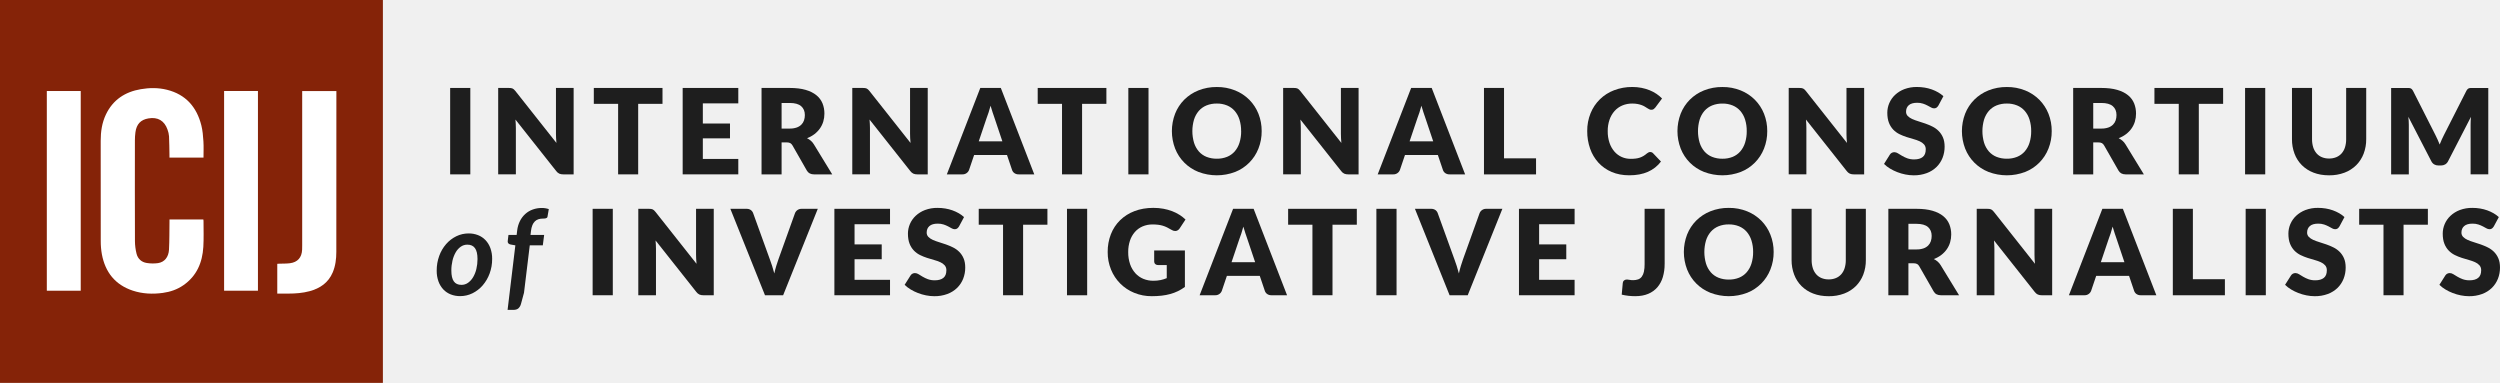
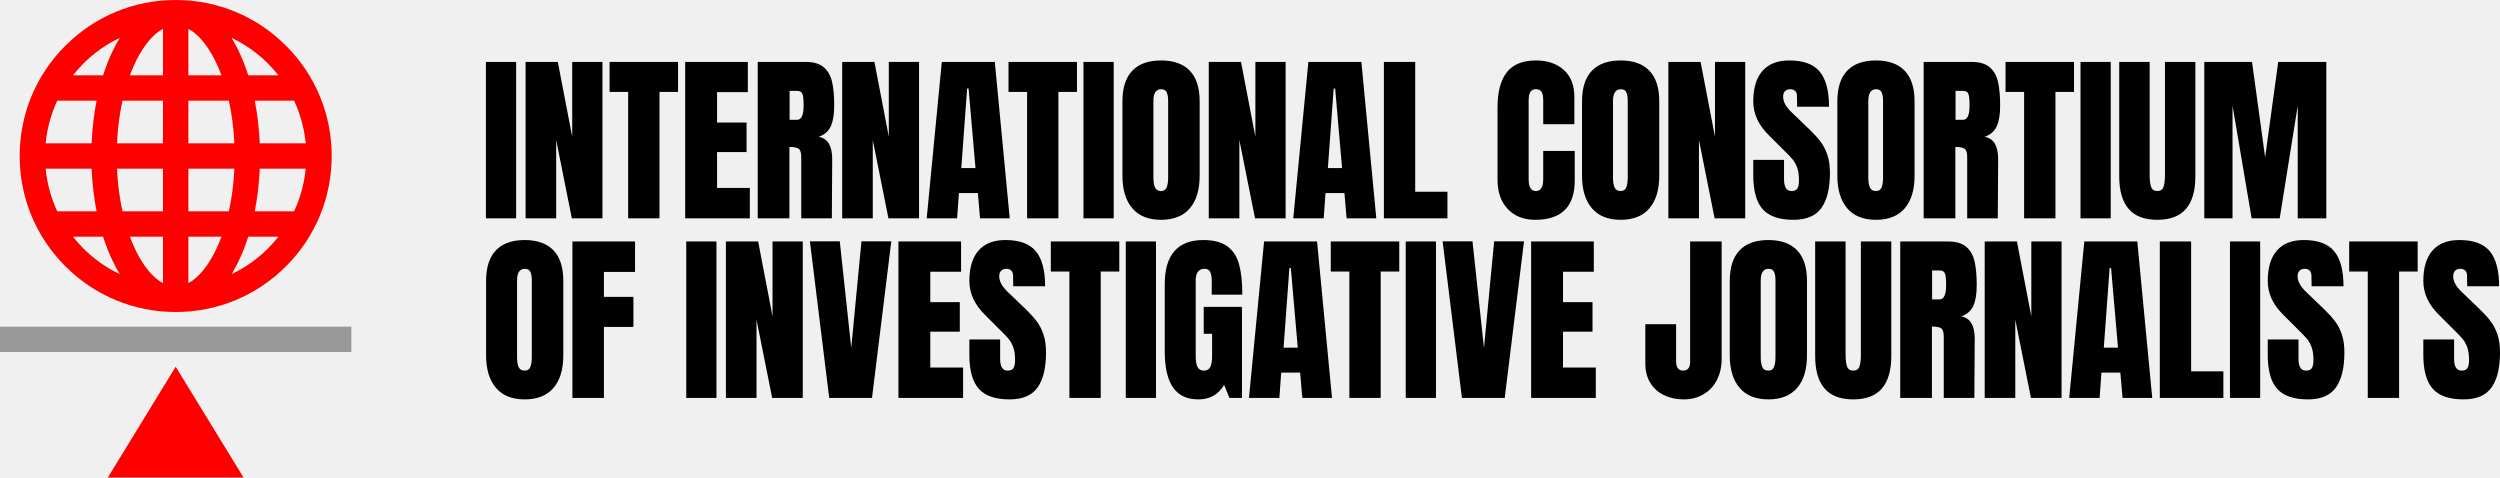
- <svg xmlns="http://www.w3.org/2000/svg" id="Layer_1" data-name="Layer 1" viewBox="0 0 5109.812 782.59" version="1.1" width="5109.811" height="782.59">
-   <defs id="defs4">
-     <style id="style2">.cls-1{fill:#852308;}.cls-2{fill:#fff;}.cls-3{fill:#1e1e1e;}</style>
-   </defs>
-   <g id="Layer_3" data-name="Layer 3" transform="translate(-97.15,-91.53)">
-     <rect class="cls-1" x="97.15" y="91.53" width="782.59" height="782.59" id="rect6" style="fill:#852308" />
-     <g id="ICIJ">
-       <path class="cls-2" d="m 443.53,540.1 h 69.21 a 20.92,20.92 0 0 1 0.39,2.84 c 0,17.71 0.67,35.46 -0.38,53.11 -1.9,32 -13.44,59.52 -40.8,78.47 -12.64,8.75 -26.86,13.62 -42,15.68 -20.79,2.83 -41.42,2 -61.44,-4.62 -36,-11.94 -56.26,-37.69 -63.14,-74.35 a 149.72,149.72 0 0 1 -2.3,-27 q -0.27,-102.54 -0.1,-205.08 c 0,-18.59 2.6,-36.7 10.67,-53.62 14.35,-30.07 39.06,-46.2 71.24,-51.71 17.87,-3.06 35.83,-3.23 53.53,1.19 38.38,9.57 60.7,35.15 70.21,72.5 2.71,10.66 3.59,21.89 4.31,32.93 0.72,11.04 0.16,21.9 0.16,33.15 h -69.57 c 0,-1.64 0,-3.22 0,-4.8 -0.24,-12.89 -0.25,-25.79 -0.88,-38.67 a 50.12,50.12 0 0 0 -3.05,-13.57 c -6.35,-18.42 -20,-26.33 -39.13,-23 -15.84,2.74 -24.29,11.69 -26.54,28.57 a 127.78,127.78 0 0 0 -1.05,16.82 c -0.07,68.5 -0.16,137 0.1,205.5 a 109,109 0 0 0 3.25,25.56 c 2.61,10.6 10.21,17.42 21,19.06 a 78.08,78.08 0 0 0 22.84,0.28 c 13.2,-2 21.68,-12.17 22.51,-27.62 1,-18.62 0.71,-37.3 1,-56 0,-1.77 0,-3.52 0,-5.62" id="path8" style="fill:#ffffff" />
-       <path class="cls-2" d="m 663.88,691.63 v -60.89 c 1.69,-0.09 3.26,-0.2 4.84,-0.26 7,-0.28 14,0 20.95,-0.92 15.82,-2 24.29,-11.68 25,-27.66 0.15,-3.15 0.14,-6.31 0.14,-9.47 q 0,-154.62 0,-309.25 v -5.57 l 69.88,0.07 c 0,0 0,220.26 -0.12,328.56 0,14.48 -1.69,28.76 -7.45,42.27 -9,21 -25.81,32.37 -47.12,38.17 -14.28,3.89 -28.9,4.92 -43.62,4.94 h -22.5" id="path10" style="fill:#ffffff" />
-       <rect class="cls-2" x="192.85" y="277.57" width="69.3" height="408.16" id="rect12" style="fill:#ffffff" />
-       <rect class="cls-2" x="555.2" y="277.52" width="69.16" height="408.19" id="rect14" style="fill:#ffffff" />
-     </g>
-     <path class="cls-3" d="m 1058.46,447.92 h -41.22 V 271.29 h 41.22 z" id="path17" style="fill:#1e1e1e" />
-     <path class="cls-3" d="m 1141.51,271.53 a 11.54,11.54 0 0 1 3.27,0.91 10.79,10.79 0 0 1 2.79,1.88 32.12,32.12 0 0 1 3,3.27 l 83.89,106.08 c -0.32,-3.39 -0.57,-6.69 -0.73,-9.88 -0.16,-3.19 -0.24,-6.2 -0.24,-9 v -93.5 h 36.13 v 176.63 h -21.34 a 19.66,19.66 0 0 1 -8,-1.45 17.17,17.17 0 0 1 -6.3,-5.33 l -83.29,-105.23 q 0.36,4.6 0.61,9 0.25,4.4 0.24,8.3 v 94.68 h -36.13 V 271.29 H 1137 a 35.27,35.27 0 0 1 4.51,0.24 z" id="path19" style="fill:#1e1e1e" />
-     <path class="cls-3" d="m 1451.25,271.29 v 32.49 h -49.7 v 144.14 h -41 V 303.78 h -49.7 v -32.49 z" id="path21" style="fill:#1e1e1e" />
-     <path class="cls-3" d="m 1606.18,271.29 v 31.52 h -72.5 V 344 h 55.52 v 30.31 h -55.52 v 42.07 h 72.5 V 447.9 H 1492.47 V 271.29 Z" id="path23" style="fill:#1e1e1e" />
-     <path class="cls-3" d="m 1694.68,382.58 v 65.34 h -41 V 271.29 h 57.46 q 19.15,0 32.67,3.94 13.52,3.94 22.06,11 a 41.54,41.54 0 0 1 12.43,16.61 55,55 0 0 1 3.88,20.85 56.24,56.24 0 0 1 -2.3,16.25 49.28,49.28 0 0 1 -6.85,14.12 53.3,53.3 0 0 1 -11.15,11.58 59.81,59.81 0 0 1 -15.21,8.37 38.91,38.91 0 0 1 7.7,5.09 30.43,30.43 0 0 1 6.24,7.4 l 37.58,61.46 h -37.1 q -10.3,0 -14.79,-7.76 L 1717,388.89 a 12.34,12.34 0 0 0 -4.55,-4.85 15.21,15.21 0 0 0 -7.33,-1.45 h -10.42 z m 0,-28.25 h 16.49 a 42.23,42.23 0 0 0 14.24,-2.12 25.67,25.67 0 0 0 9.64,-5.88 22.48,22.48 0 0 0 5.46,-8.79 33.75,33.75 0 0 0 1.7,-10.85 q 0,-11.64 -7.58,-18.18 -7.58,-6.54 -23.46,-6.51 h -16.49 z" id="path25" style="fill:#1e1e1e" />
-     <path class="cls-3" d="m 1865.25,271.53 a 11.54,11.54 0 0 1 3.27,0.91 10.79,10.79 0 0 1 2.79,1.88 32.12,32.12 0 0 1 3,3.27 l 83.89,106.08 c -0.32,-3.39 -0.57,-6.69 -0.73,-9.88 -0.16,-3.19 -0.24,-6.2 -0.24,-9 v -93.5 h 36.13 v 176.63 h -21.34 a 19.66,19.66 0 0 1 -8,-1.45 17.17,17.17 0 0 1 -6.3,-5.33 l -83.29,-105.23 q 0.36,4.6 0.61,9 0.25,4.4 0.24,8.3 v 94.68 h -36.13 v -176.6 h 21.58 a 35.16,35.16 0 0 1 4.52,0.24 z" id="path27" style="fill:#1e1e1e" />
-     <path class="cls-3" d="m 2211.12,447.92 h -31.76 a 14.65,14.65 0 0 1 -8.79,-2.49 12.89,12.89 0 0 1 -4.79,-6.36 l -10.43,-30.79 h -67.16 l -10.43,30.79 a 14.06,14.06 0 0 1 -13.34,8.85 h -32 l 68.37,-176.63 h 41.95 z m -113.47,-67.53 h 48.25 l -16.24,-48.39 -3.7,-10.85 q -2.13,-6.24 -4.18,-13.52 -1.94,7.39 -4,13.7 -2.06,6.31 -3.88,10.91 z" id="path29" style="fill:#1e1e1e" />
-     <path class="cls-3" d="m 2358.54,271.29 v 32.49 h -49.7 v 144.14 h -41 V 303.78 h -49.7 v -32.49 z" id="path31" style="fill:#1e1e1e" />
-     <path class="cls-3" d="m 2444.61,447.92 h -41.22 V 271.29 h 41.22 z" id="path33" style="fill:#1e1e1e" />
-     <path class="cls-3" d="m 2675.92,359.54 a 94.81,94.81 0 0 1 -6.61,35.64 84.23,84.23 0 0 1 -47.52,47.76 105.48,105.48 0 0 1 -75.1,0 84.31,84.31 0 0 1 -47.7,-47.76 99.39,99.39 0 0 1 0,-71.28 84.73,84.73 0 0 1 18.67,-28.61 86.25,86.25 0 0 1 29,-19 98.7,98.7 0 0 1 37.58,-6.91 97.5,97.5 0 0 1 37.52,7 86.62,86.62 0 0 1 28.91,19.09 85.33,85.33 0 0 1 18.64,28.53 94.48,94.48 0 0 1 6.61,35.54 z m -42,0 a 76.46,76.46 0 0 0 -3.39,-23.58 50,50 0 0 0 -9.76,-17.76 42,42 0 0 0 -15.58,-11.15 53.52,53.52 0 0 0 -21,-3.88 54.3,54.3 0 0 0 -21.15,3.88 42,42 0 0 0 -15.64,11.15 50,50 0 0 0 -9.76,17.76 84.12,84.12 0 0 0 0,47.28 50,50 0 0 0 9.76,17.76 41.32,41.32 0 0 0 15.64,11.09 55.24,55.24 0 0 0 21.15,3.82 54.26,54.26 0 0 0 21,-3.82 41.6,41.6 0 0 0 15.63,-11.09 50,50 0 0 0 9.76,-17.76 76.88,76.88 0 0 0 3.42,-23.7 z" id="path35" style="fill:#1e1e1e" />
-     <path class="cls-3" d="m 2745.87,271.53 a 11.54,11.54 0 0 1 3.27,0.91 10.79,10.79 0 0 1 2.79,1.88 32.12,32.12 0 0 1 3,3.27 l 83.89,106.08 c -0.32,-3.39 -0.57,-6.69 -0.73,-9.88 -0.16,-3.19 -0.24,-6.2 -0.24,-9 v -93.5 H 2874 v 176.63 h -21.34 a 19.66,19.66 0 0 1 -8,-1.45 17.17,17.17 0 0 1 -6.3,-5.33 l -83.29,-105.23 q 0.36,4.6 0.61,9 0.25,4.4 0.24,8.3 v 94.68 h -36.12 v -176.6 h 21.58 a 35.27,35.27 0 0 1 4.49,0.24 z" id="path37" style="fill:#1e1e1e" />
-     <path class="cls-3" d="M 3091.74,447.92 H 3060 a 14.65,14.65 0 0 1 -8.79,-2.49 12.89,12.89 0 0 1 -4.79,-6.36 L 3036,408.28 h -67.16 l -10.43,30.79 a 14.06,14.06 0 0 1 -13.34,8.85 h -32 l 68.37,-176.63 h 42 z m -113.48,-67.53 h 48.25 l -16.25,-48.39 -3.7,-10.85 q -2.13,-6.24 -4.18,-13.52 -1.93,7.39 -4,13.7 -2.07,6.31 -3.88,10.91 z" id="path39" style="fill:#1e1e1e" />
-     <path class="cls-3" d="m 3171.26,415.19 h 65.46 v 32.73 H 3130.28 V 271.29 h 41 z" id="path41" style="fill:#1e1e1e" />
-     <path class="cls-3" d="m 3470.1,402.21 a 8.11,8.11 0 0 1 2.91,0.55 7.86,7.86 0 0 1 2.79,1.88 l 16.25,17.09 a 67.28,67.28 0 0 1 -26.73,21 q -16.07,7.1 -38,7.09 -20.13,0 -36.07,-6.85 a 78,78 0 0 1 -27,-18.91 83.2,83.2 0 0 1 -17,-28.61 105.64,105.64 0 0 1 -5.94,-36 94.7,94.7 0 0 1 6.79,-36.31 83.65,83.65 0 0 1 48.06,-47.14 101.7,101.7 0 0 1 37.46,-6.67 95.54,95.54 0 0 1 18.73,1.76 91.69,91.69 0 0 1 16.43,4.85 76.77,76.77 0 0 1 14.06,7.4 68,68 0 0 1 11.4,9.52 l -13.82,18.55 a 17.76,17.76 0 0 1 -3.15,3.09 8.19,8.19 0 0 1 -5.09,1.39 9,9 0 0 1 -4.12,-1 45.92,45.92 0 0 1 -4.12,-2.36 c -1.46,-0.93 -3.05,-1.94 -4.79,-3 a 37.09,37.09 0 0 0 -6.18,-3 50.3,50.3 0 0 0 -8.36,-2.36 56.78,56.78 0 0 0 -11.21,-1 51.21,51.21 0 0 0 -20.37,3.94 44.78,44.78 0 0 0 -15.82,11.27 52.12,52.12 0 0 0 -10.3,17.76 69.55,69.55 0 0 0 -3.7,23.4 72.58,72.58 0 0 0 3.7,24.12 53,53 0 0 0 10.09,17.76 42.56,42.56 0 0 0 14.85,11 44.33,44.33 0 0 0 18.18,3.76 85.54,85.54 0 0 0 10.18,-0.55 41.82,41.82 0 0 0 8.55,-1.88 39.37,39.37 0 0 0 7.52,-3.46 49.87,49.87 0 0 0 7.21,-5.27 14.47,14.47 0 0 1 3.15,-2 8.24,8.24 0 0 1 3.46,-0.81 z" id="path43" style="fill:#1e1e1e" />
-     <path class="cls-3" d="m 3709.28,359.54 a 94.81,94.81 0 0 1 -6.61,35.64 84.23,84.23 0 0 1 -47.52,47.76 105.48,105.48 0 0 1 -75.1,0 84.28,84.28 0 0 1 -47.71,-47.76 99.39,99.39 0 0 1 0,-71.28 84.73,84.73 0 0 1 18.66,-28.61 86.2,86.2 0 0 1 29,-19 98.7,98.7 0 0 1 37.58,-6.91 97.5,97.5 0 0 1 37.52,7 86.62,86.62 0 0 1 28.91,19.09 85.33,85.33 0 0 1 18.66,28.53 94.48,94.48 0 0 1 6.61,35.54 z m -41.94,0 A 76.46,76.46 0 0 0 3664,336 a 50,50 0 0 0 -9.76,-17.76 42,42 0 0 0 -15.58,-11.15 53.52,53.52 0 0 0 -21,-3.88 54.39,54.39 0 0 0 -21.16,3.88 42,42 0 0 0 -15.64,11.15 50,50 0 0 0 -9.76,17.76 84.12,84.12 0 0 0 0,47.28 50,50 0 0 0 9.76,17.76 41.32,41.32 0 0 0 15.64,11.09 55.26,55.26 0 0 0 21.16,3.82 54.26,54.26 0 0 0 21,-3.82 41.6,41.6 0 0 0 15.53,-11.13 50,50 0 0 0 9.76,-17.76 76.88,76.88 0 0 0 3.39,-23.7 z" id="path45" style="fill:#1e1e1e" />
-     <path class="cls-3" d="m 3779.23,271.53 a 11.54,11.54 0 0 1 3.27,0.91 10.79,10.79 0 0 1 2.79,1.88 32.12,32.12 0 0 1 3,3.27 l 83.89,106.08 c -0.32,-3.39 -0.57,-6.69 -0.73,-9.88 -0.16,-3.19 -0.24,-6.2 -0.24,-9 v -93.5 h 36.13 V 447.92 H 3886 a 19.66,19.66 0 0 1 -8,-1.45 17.17,17.17 0 0 1 -6.3,-5.33 l -83.29,-105.23 q 0.36,4.6 0.61,9 0.25,4.4 0.24,8.3 v 94.68 h -36.13 v -176.6 h 21.58 a 35.16,35.16 0 0 1 4.52,0.24 z" id="path47" style="fill:#1e1e1e" />
-     <path class="cls-3" d="m 4059.15,307.17 a 15.38,15.38 0 0 1 -3.82,4.36 8.53,8.53 0 0 1 -5.15,1.46 12.62,12.62 0 0 1 -6,-1.76 c -2.14,-1.17 -4.57,-2.49 -7.27,-3.94 a 60.92,60.92 0 0 0 -9.27,-3.94 37.2,37.2 0 0 0 -11.88,-1.76 q -11.52,0 -17.15,4.91 -5.63,4.91 -5.61,13.27 a 12.23,12.23 0 0 0 3.39,8.85 29.31,29.31 0 0 0 8.91,6.06 96,96 0 0 0 12.61,4.67 q 7.1,2.13 14.49,4.73 a 130.91,130.91 0 0 1 14.49,6.12 48.17,48.17 0 0 1 12.61,9 41.82,41.82 0 0 1 8.91,13.27 q 3.39,7.81 3.39,18.85 a 61.59,61.59 0 0 1 -4.24,22.91 53.71,53.71 0 0 1 -12.3,18.61 57.21,57.21 0 0 1 -19.88,12.49 74.39,74.39 0 0 1 -26.85,4.55 86.17,86.17 0 0 1 -16.79,-1.7 99.79,99.79 0 0 1 -16.55,-4.79 95.58,95.58 0 0 1 -15,-7.33 63.48,63.48 0 0 1 -12.24,-9.46 L 3960,407.42 a 9.91,9.91 0 0 1 3.76,-3.52 10.63,10.63 0 0 1 5.21,-1.33 13.83,13.83 0 0 1 7.33,2.3 q 3.69,2.31 8.37,5.09 a 67.48,67.48 0 0 0 10.73,5.09 40.14,40.14 0 0 0 14.31,2.3 q 11.15,0 17.34,-4.91 6.19,-4.91 6.18,-15.58 a 14.74,14.74 0 0 0 -3.39,-10.06 26.16,26.16 0 0 0 -8.91,-6.43 82.57,82.57 0 0 0 -12.55,-4.49 q -7,-1.94 -14.43,-4.3 a 106.67,106.67 0 0 1 -14.43,-5.82 45.43,45.43 0 0 1 -12.55,-9.09 42.43,42.43 0 0 1 -8.91,-14.06 q -3.39,-8.43 -3.39,-20.79 a 49.31,49.31 0 0 1 4,-19.4 50.18,50.18 0 0 1 11.76,-16.85 57.85,57.85 0 0 1 19,-11.82 70.29,70.29 0 0 1 25.82,-4.42 96.7,96.7 0 0 1 15.82,1.27 83.15,83.15 0 0 1 14.61,3.76 80.62,80.62 0 0 1 12.91,5.94 59.31,59.31 0 0 1 10.73,7.82 z" id="path49" style="fill:#1e1e1e" />
-     <path class="cls-3" d="m 4290.7,359.54 a 94.81,94.81 0 0 1 -6.61,35.64 84.23,84.23 0 0 1 -47.52,47.76 105.48,105.48 0 0 1 -75.1,0 84.28,84.28 0 0 1 -47.71,-47.76 99.39,99.39 0 0 1 0,-71.28 84.73,84.73 0 0 1 18.67,-28.61 86.2,86.2 0 0 1 29,-19 98.7,98.7 0 0 1 37.58,-6.91 97.5,97.5 0 0 1 37.52,7 86.62,86.62 0 0 1 28.91,19.09 85.33,85.33 0 0 1 18.65,28.53 94.48,94.48 0 0 1 6.61,35.54 z m -41.95,0 a 76.46,76.46 0 0 0 -3.39,-23.58 50,50 0 0 0 -9.76,-17.76 42,42 0 0 0 -15.6,-11.15 53.52,53.52 0 0 0 -21,-3.88 54.39,54.39 0 0 0 -21.16,3.88 42,42 0 0 0 -15.64,11.15 50,50 0 0 0 -9.76,17.76 84.12,84.12 0 0 0 0,47.28 50,50 0 0 0 9.76,17.76 41.32,41.32 0 0 0 15.64,11.09 55.26,55.26 0 0 0 21.16,3.82 54.26,54.26 0 0 0 21,-3.82 41.6,41.6 0 0 0 15.6,-11.09 50,50 0 0 0 9.76,-17.76 76.88,76.88 0 0 0 3.39,-23.7 z" id="path51" style="fill:#1e1e1e" />
-     <path class="cls-3" d="m 4375.56,382.58 v 65.34 h -41 V 271.29 H 4392 q 19.16,0 32.67,3.94 13.51,3.94 22.06,11 a 41.54,41.54 0 0 1 12.43,16.61 55,55 0 0 1 3.88,20.85 56.24,56.24 0 0 1 -2.3,16.25 49.28,49.28 0 0 1 -6.85,14.12 53.3,53.3 0 0 1 -11.15,11.58 59.81,59.81 0 0 1 -15.21,8.37 38.91,38.91 0 0 1 7.7,5.09 30.43,30.43 0 0 1 6.24,7.4 l 37.58,61.46 H 4442 q -10.31,0 -14.79,-7.76 l -29.34,-51.28 a 12.34,12.34 0 0 0 -4.55,-4.85 15.21,15.21 0 0 0 -7.33,-1.45 h -10.42 z m 0,-28.25 h 16.49 a 42.33,42.33 0 0 0 14.25,-2.12 25.67,25.67 0 0 0 9.64,-5.88 22.48,22.48 0 0 0 5.46,-8.79 33.75,33.75 0 0 0 1.7,-10.85 q 0,-11.64 -7.58,-18.18 -7.58,-6.54 -23.46,-6.51 h -16.49 v 52.37 z" id="path53" style="fill:#1e1e1e" />
-     <path class="cls-3" d="m 4641.05,271.29 v 32.49 h -49.7 v 144.14 h -41 V 303.78 h -49.7 v -32.49 z" id="path55" style="fill:#1e1e1e" />
-     <path class="cls-3" d="m 4727.13,447.92 h -41.22 V 271.29 h 41.22 z" id="path57" style="fill:#1e1e1e" />
-     <path class="cls-3" d="m 4857.57,415.55 a 37.63,37.63 0 0 0 14.73,-2.73 29.89,29.89 0 0 0 11,-7.82 34.61,34.61 0 0 0 6.85,-12.43 54.12,54.12 0 0 0 2.36,-16.67 V 271.29 h 41 v 104.62 a 81.8,81.8 0 0 1 -5.27,29.82 67.1,67.1 0 0 1 -15.09,23.4 68.18,68.18 0 0 1 -23.88,15.28 86.85,86.85 0 0 1 -31.64,5.46 q -17.7,0 -31.76,-5.46 a 68,68 0 0 1 -23.88,-15.28 66,66 0 0 1 -15,-23.4 82.43,82.43 0 0 1 -5.21,-29.82 V 271.29 h 41 v 104.5 a 54.47,54.47 0 0 0 2.36,16.67 35.31,35.31 0 0 0 6.85,12.49 29.46,29.46 0 0 0 11,7.88 37.64,37.64 0 0 0 14.58,2.72 z" id="path59" style="fill:#1e1e1e" />
-     <path class="cls-3" d="m 5079.36,376.75 q 2.24,5 4.3,10.19 2.06,-5.34 4.36,-10.38 2.3,-5.04 4.73,-9.77 l 45.34,-89.32 a 14.8,14.8 0 0 1 2.49,-3.58 8.09,8.09 0 0 1 2.85,-1.88 9.77,9.77 0 0 1 3.58,-0.61 H 5183 v 176.51 h -36.13 V 346.33 q 0,-7.4 0.73,-16 l -46.79,90.8 a 15.52,15.52 0 0 1 -5.88,6.43 16.31,16.31 0 0 1 -8.43,2.18 h -5.58 a 16.34,16.34 0 0 1 -8.43,-2.18 15.46,15.46 0 0 1 -5.88,-6.43 l -47,-90.92 q 0.48,4.25 0.73,8.43 c 0.16,2.79 0.24,5.35 0.24,7.7 v 101.59 h -36.13 V 271.41 h 35.95 a 9.81,9.81 0 0 1 3.58,0.61 8.23,8.23 0 0 1 2.85,1.88 14.8,14.8 0 0 1 2.49,3.58 l 45.46,89.68 q 2.34,4.61 4.58,9.59 z" id="path61" style="fill:#1e1e1e" />
-     <path class="cls-3" d="m 1037.61,696.78 a 51.58,51.58 0 0 1 -19.09,-3.46 41.8,41.8 0 0 1 -15.15,-10.12 47.42,47.42 0 0 1 -10,-16.37 63,63 0 0 1 -3.64,-22.18 86.21,86.21 0 0 1 5.15,-30.07 76.29,76.29 0 0 1 14.06,-24.12 66,66 0 0 1 20.79,-16 56.85,56.85 0 0 1 25.34,-5.82 51.58,51.58 0 0 1 19.09,3.46 42.37,42.37 0 0 1 15.21,10.12 47,47 0 0 1 10.06,16.37 63,63 0 0 1 3.64,22.19 84.39,84.39 0 0 1 -5.21,29.88 78.3,78.3 0 0 1 -14.12,24.12 66.33,66.33 0 0 1 -20.74,16.12 56.37,56.37 0 0 1 -25.39,5.88 z m 2.67,-23 a 22.9,22.9 0 0 0 13.58,-4.3 37.32,37.32 0 0 0 10.37,-11.52 60.12,60.12 0 0 0 6.61,-16.79 86,86 0 0 0 2.3,-20.12 q 0,-15.15 -5.15,-22.31 -5.15,-7.16 -15.58,-7.15 a 23.19,23.19 0 0 0 -13.58,4.24 35.67,35.67 0 0 0 -10.3,11.52 62.25,62.25 0 0 0 -6.55,16.85 86.13,86.13 0 0 0 -2.3,20.25 q 0,15.15 5.09,22.25 5.09,7.1 15.51,7.05 z" id="path63" style="fill:#1e1e1e" />
-     <path class="cls-3" d="m 1179.94,593 -11.76,96.86 -6.18,22.8 a 18.56,18.56 0 0 1 -5.27,9.09 q -3.59,3.15 -10.12,3.15 h -12 l 15.88,-131.9 -9.58,-1.7 a 8.69,8.69 0 0 1 -4.36,-2 5.47,5.47 0 0 1 -1.7,-4.3 4,4 0 0 1 0.06,-0.49 c 0,-0.24 0.1,-0.79 0.18,-1.64 0.08,-0.85 0.22,-2.14 0.42,-3.88 0.2,-1.74 0.5,-4.18 0.91,-7.33 h 16.73 l 1.09,-9.21 a 58,58 0 0 1 5.64,-19.16 48.94,48.94 0 0 1 10.91,-14.43 46.35,46.35 0 0 1 15.21,-9.09 53.57,53.57 0 0 1 18.55,-3.15 43,43 0 0 1 14.31,2.3 l -2.67,15.52 a 3.54,3.54 0 0 1 -1.15,2.12 5.54,5.54 0 0 1 -2.24,1.15 15.87,15.87 0 0 1 -3,0.49 q -1.63,0.12 -3.33,0.12 a 28.42,28.42 0 0 0 -8.91,1.33 18.52,18.52 0 0 0 -7.15,4.3 22.72,22.72 0 0 0 -5.09,7.76 44.94,44.94 0 0 0 -2.85,11.7 l -1,8.24 h 27.88 l -2.73,21.35 z" id="path65" style="fill:#1e1e1e" />
-     <path class="cls-3" d="m 1349.66,695 h -41.22 V 518.33 h 41.22 z" id="path67" style="fill:#1e1e1e" />
-     <path class="cls-3" d="m 1427.85,518.57 a 11.54,11.54 0 0 1 3.27,0.91 11,11 0 0 1 2.79,1.88 32.12,32.12 0 0 1 3,3.27 l 83.89,106.08 c -0.32,-3.39 -0.57,-6.69 -0.73,-9.88 -0.16,-3.19 -0.24,-6.2 -0.24,-9 v -93.5 H 1556 V 695 h -21.34 a 19.65,19.65 0 0 1 -8,-1.46 17.17,17.17 0 0 1 -6.3,-5.33 l -83.29,-105.23 q 0.36,4.6 0.61,9 0.25,4.4 0.24,8.3 V 695 h -36.13 V 518.33 h 21.58 a 35.16,35.16 0 0 1 4.48,0.24 z" id="path69" style="fill:#1e1e1e" />
-     <path class="cls-3" d="m 1589.93,518.33 h 33 a 14.7,14.7 0 0 1 8.73,2.42 13.32,13.32 0 0 1 4.85,6.43 l 34.19,94.56 q 2.3,6.18 4.67,13.46 2.37,7.28 4.42,15.27 1.7,-8 3.94,-15.27 2.24,-7.27 4.42,-13.46 l 33.94,-94.56 a 14.06,14.06 0 0 1 13.34,-8.85 h 33.22 L 1697.82,695 h -37.1 z" id="path71" style="fill:#1e1e1e" />
-     <path class="cls-3" d="m 1916.29,518.33 v 31.52 h -72.5 v 41.22 h 55.52 v 30.31 h -55.52 v 42.07 h 72.5 V 695 H 1802.58 V 518.33 Z" id="path73" style="fill:#1e1e1e" />
-     <path class="cls-3" d="m 2057.4,554.21 a 15.38,15.38 0 0 1 -3.82,4.36 8.53,8.53 0 0 1 -5.15,1.46 12.62,12.62 0 0 1 -6,-1.76 c -2.14,-1.17 -4.57,-2.49 -7.27,-3.94 a 60.92,60.92 0 0 0 -9.27,-3.94 37.2,37.2 0 0 0 -11.88,-1.76 q -11.52,0 -17.15,4.91 -5.63,4.91 -5.64,13.28 a 12.23,12.23 0 0 0 3.39,8.85 29.31,29.31 0 0 0 8.91,6.06 96,96 0 0 0 12.61,4.67 q 7.09,2.13 14.49,4.73 a 130.91,130.91 0 0 1 14.49,6.12 48.17,48.17 0 0 1 12.61,9 41.76,41.76 0 0 1 8.91,13.28 q 3.39,7.82 3.39,18.85 a 61.55,61.55 0 0 1 -4.24,22.91 53.59,53.59 0 0 1 -12.31,18.61 57.21,57.21 0 0 1 -19.88,12.49 74.39,74.39 0 0 1 -26.85,4.55 86.17,86.17 0 0 1 -16.79,-1.7 99.79,99.79 0 0 1 -16.55,-4.79 95.58,95.58 0 0 1 -15,-7.33 63.48,63.48 0 0 1 -12.24,-9.46 l 12.12,-19.15 a 9.91,9.91 0 0 1 3.72,-3.51 10.63,10.63 0 0 1 5.21,-1.33 13.83,13.83 0 0 1 7.33,2.3 q 3.69,2.31 8.36,5.09 a 67.48,67.48 0 0 0 10.73,5.09 40.14,40.14 0 0 0 14.31,2.3 q 11.16,0 17.34,-4.91 6.18,-4.91 6.18,-15.58 a 14.74,14.74 0 0 0 -3.39,-10.06 26.14,26.14 0 0 0 -8.91,-6.42 82.57,82.57 0 0 0 -12.55,-4.49 q -7,-1.94 -14.43,-4.3 a 106.67,106.67 0 0 1 -14.43,-5.82 45.43,45.43 0 0 1 -12.55,-9.09 42.43,42.43 0 0 1 -8.91,-14.06 q -3.39,-8.43 -3.39,-20.79 a 49.31,49.31 0 0 1 4,-19.4 50.18,50.18 0 0 1 11.76,-16.85 57.85,57.85 0 0 1 19,-11.82 70.29,70.29 0 0 1 25.82,-4.42 96.7,96.7 0 0 1 15.82,1.27 83.15,83.15 0 0 1 14.61,3.76 80.62,80.62 0 0 1 12.91,5.94 59.31,59.31 0 0 1 10.73,7.82 z" id="path75" style="fill:#1e1e1e" />
-     <path class="cls-3" d="m 2238,518.33 v 32.49 h -49.7 V 695 h -41 V 550.82 h -49.7 v -32.49 z" id="path77" style="fill:#1e1e1e" />
-     <path class="cls-3" d="M 2319.25,695 H 2278 V 518.33 h 41.22 z" id="path79" style="fill:#1e1e1e" />
-     <path class="cls-3" d="m 2454.54,665.38 a 69.62,69.62 0 0 0 15,-1.46 73.47,73.47 0 0 0 12.37,-3.88 v -26.79 h -17.46 a 8.48,8.48 0 0 1 -6.06,-2.06 6.87,6.87 0 0 1 -2.18,-5.21 V 603.43 H 2519 V 678 a 92.67,92.67 0 0 1 -14.12,8.55 91,91 0 0 1 -15.64,5.88 115.19,115.19 0 0 1 -17.7,3.39 174.75,174.75 0 0 1 -20.19,1.09 92.52,92.52 0 0 1 -35.88,-6.85 85.88,85.88 0 0 1 -47.46,-47.52 93,93 0 0 1 -6.85,-35.94 97.76,97.76 0 0 1 6.55,-36.31 81.76,81.76 0 0 1 18.73,-28.55 85,85 0 0 1 29.46,-18.67 q 17.28,-6.66 38.61,-6.67 a 112.72,112.72 0 0 1 20.73,1.82 101.65,101.65 0 0 1 17.88,5 82.15,82.15 0 0 1 15,7.52 79.8,79.8 0 0 1 12.12,9.46 l -11.88,18.06 a 13.21,13.21 0 0 1 -4.06,4 9.65,9.65 0 0 1 -5.15,1.46 14.28,14.28 0 0 1 -7.52,-2.42 c -3.23,-1.94 -6.29,-3.62 -9.15,-5 a 55.37,55.37 0 0 0 -18.25,-5.4 93.51,93.51 0 0 0 -11.15,-0.61 50.82,50.82 0 0 0 -20.73,4.06 44.48,44.48 0 0 0 -15.7,11.46 51.81,51.81 0 0 0 -10,17.76 71.69,71.69 0 0 0 -3.52,23.09 74.18,74.18 0 0 0 3.88,25 53.7,53.7 0 0 0 10.74,18.34 45.52,45.52 0 0 0 16.25,11.45 52.69,52.69 0 0 0 20.54,3.93 z" id="path81" style="fill:#1e1e1e" />
-     <path class="cls-3" d="M 2727.8,695 H 2696 a 14.65,14.65 0 0 1 -8.79,-2.49 12.89,12.89 0 0 1 -4.79,-6.36 L 2672,655.32 h -67.16 l -10.43,30.79 A 14.06,14.06 0 0 1 2581.1,695 h -32 l 68.37,-176.63 h 42 z m -113.48,-67.52 h 48.25 l -16.25,-48.37 -3.7,-10.85 q -2.13,-6.24 -4.18,-13.52 -1.93,7.39 -4,13.7 -2.07,6.31 -3.88,10.91 z" id="path83" style="fill:#1e1e1e" />
-     <path class="cls-3" d="m 2870.37,518.33 v 32.49 h -49.7 V 695 h -41 V 550.82 H 2730 v -32.49 z" id="path85" style="fill:#1e1e1e" />
-     <path class="cls-3" d="m 2951.59,695 h -41.22 V 518.33 h 41.22 z" id="path87" style="fill:#1e1e1e" />
-     <path class="cls-3" d="m 2989.17,518.33 h 33 a 14.72,14.72 0 0 1 8.73,2.42 13.32,13.32 0 0 1 4.85,6.43 l 34.19,94.56 q 2.31,6.18 4.67,13.46 2.36,7.28 4.42,15.27 1.7,-8 3.94,-15.27 2.24,-7.27 4.42,-13.46 l 33.94,-94.56 a 14.06,14.06 0 0 1 13.34,-8.85 h 33.22 L 3097.06,695 H 3060 Z" id="path89" style="fill:#1e1e1e" />
-     <path class="cls-3" d="m 3315.52,518.33 v 31.52 H 3243 v 41.22 h 55.52 v 30.31 H 3243 v 42.07 h 72.5 V 695 H 3201.81 V 518.33 Z" id="path91" style="fill:#1e1e1e" />
-     <path class="cls-3" d="m 3499.55,631 a 91.81,91.81 0 0 1 -3.7,26.91 57,57 0 0 1 -11.15,20.79 50.14,50.14 0 0 1 -18.7,13.41 q -11.28,4.78 -26.55,4.79 a 125.55,125.55 0 0 1 -13.64,-0.73 116.21,116.21 0 0 1 -14,-2.42 l 2.18,-23.88 a 7.15,7.15 0 0 1 2.49,-5.09 9.25,9.25 0 0 1 6.24,-1.94 24.13,24.13 0 0 1 5.09,0.67 34.55,34.55 0 0 0 7.27,0.67 29.7,29.7 0 0 0 10.37,-1.64 16,16 0 0 0 7.33,-5.46 26.31,26.31 0 0 0 4.36,-10 68,68 0 0 0 1.45,-15.28 V 518.33 h 41 V 631 Z" id="path93" style="fill:#1e1e1e" />
-     <path class="cls-3" d="m 3722.37,606.59 a 94.81,94.81 0 0 1 -6.61,35.64 84.23,84.23 0 0 1 -47.52,47.77 105.48,105.48 0 0 1 -75.1,0 84.28,84.28 0 0 1 -47.71,-47.76 99.39,99.39 0 0 1 0,-71.28 84.73,84.73 0 0 1 18.67,-28.61 86.2,86.2 0 0 1 29,-19 98.7,98.7 0 0 1 37.58,-6.91 97.5,97.5 0 0 1 37.52,7 86.62,86.62 0 0 1 28.91,19.09 85.33,85.33 0 0 1 18.61,28.61 94.48,94.48 0 0 1 6.65,35.45 z m -41.95,0 A 76.46,76.46 0 0 0 3677,583 a 50,50 0 0 0 -9.76,-17.76 42,42 0 0 0 -15.58,-11.15 53.52,53.52 0 0 0 -21,-3.88 54.39,54.39 0 0 0 -21.16,3.88 42,42 0 0 0 -15.64,11.15 50,50 0 0 0 -9.76,17.76 84.12,84.12 0 0 0 0,47.28 50,50 0 0 0 9.76,17.76 41.32,41.32 0 0 0 15.64,11.09 55.26,55.26 0 0 0 21.16,3.82 54.26,54.26 0 0 0 21,-3.82 41.6,41.6 0 0 0 15.58,-11.09 50,50 0 0 0 9.76,-17.76 76.88,76.88 0 0 0 3.42,-23.69 z" id="path95" style="fill:#1e1e1e" />
-     <path class="cls-3" d="m 3834.87,662.6 a 37.63,37.63 0 0 0 14.73,-2.73 29.77,29.77 0 0 0 11,-7.82 34.61,34.61 0 0 0 6.85,-12.43 54.17,54.17 0 0 0 2.36,-16.67 V 518.33 h 41 V 623 a 81.8,81.8 0 0 1 -5.27,29.82 67.1,67.1 0 0 1 -15.09,23.4 68.18,68.18 0 0 1 -23.88,15.28 86.85,86.85 0 0 1 -31.64,5.46 q -17.7,0 -31.76,-5.46 a 68,68 0 0 1 -23.88,-15.28 66,66 0 0 1 -15,-23.4 A 82.43,82.43 0 0 1 3759,623 V 518.33 h 41 v 104.5 a 54.47,54.47 0 0 0 2.36,16.67 35.31,35.31 0 0 0 6.85,12.49 29.46,29.46 0 0 0 11,7.88 37.46,37.46 0 0 0 14.66,2.73 z" id="path97" style="fill:#1e1e1e" />
-     <path class="cls-3" d="M 3997.8,629.62 V 695 h -41 V 518.33 h 57.46 q 19.16,0 32.67,3.94 13.51,3.94 22.06,11 a 41.54,41.54 0 0 1 12.43,16.61 55,55 0 0 1 3.88,20.85 56.24,56.24 0 0 1 -2.3,16.27 49.28,49.28 0 0 1 -6.85,14.12 53.08,53.08 0 0 1 -11.15,11.53 59.48,59.48 0 0 1 -15.21,8.36 38.91,38.91 0 0 1 7.7,5.09 30.43,30.43 0 0 1 6.24,7.4 l 37.6,61.5 h -37.1 q -10.3,0 -14.79,-7.76 l -29.34,-51.28 a 12.34,12.34 0 0 0 -4.55,-4.85 15.2,15.2 0 0 0 -7.33,-1.46 h -10.42 z m 0,-28.25 h 16.49 a 42.33,42.33 0 0 0 14.25,-2.12 25.67,25.67 0 0 0 9.64,-5.88 22.48,22.48 0 0 0 5.46,-8.79 33.75,33.75 0 0 0 1.7,-10.85 q 0,-11.64 -7.58,-18.18 -7.58,-6.54 -23.46,-6.55 h -16.49 v 52.37 z" id="path99" style="fill:#1e1e1e" />
-     <path class="cls-3" d="m 4163.52,518.57 a 11.54,11.54 0 0 1 3.27,0.91 11,11 0 0 1 2.79,1.88 32.12,32.12 0 0 1 3,3.27 l 83.89,106.08 c -0.32,-3.39 -0.57,-6.69 -0.73,-9.88 -0.16,-3.19 -0.24,-6.2 -0.24,-9 v -93.5 h 36.13 V 695 h -21.34 a 19.65,19.65 0 0 1 -8,-1.46 17.17,17.17 0 0 1 -6.3,-5.33 L 4172.7,582.98 q 0.36,4.6 0.61,9 0.25,4.4 0.24,8.3 V 695 h -36.13 V 518.33 H 4159 a 35.16,35.16 0 0 1 4.52,0.24 z" id="path101" style="fill:#1e1e1e" />
-     <path class="cls-3" d="m 4504.54,695 h -31.76 a 14.65,14.65 0 0 1 -8.79,-2.49 12.89,12.89 0 0 1 -4.79,-6.36 l -10.43,-30.79 h -67.16 l -10.43,30.79 a 14.06,14.06 0 0 1 -13.34,8.85 h -32 l 68.37,-176.63 h 41.95 z m -113.47,-67.52 h 48.25 l -16.25,-48.37 -3.7,-10.85 q -2.13,-6.24 -4.18,-13.52 -1.94,7.39 -4,13.7 -2.06,6.31 -3.88,10.91 z" id="path103" style="fill:#1e1e1e" />
-     <path class="cls-3" d="m 4579.22,662.23 h 65.46 V 695 H 4538.24 V 518.33 h 41 z" id="path105" style="fill:#1e1e1e" />
-     <path class="cls-3" d="m 4728.33,695 h -41.22 V 518.33 h 41.22 z" id="path107" style="fill:#1e1e1e" />
-     <path class="cls-3" d="m 4878.9,554.21 a 15.38,15.38 0 0 1 -3.82,4.36 8.53,8.53 0 0 1 -5.15,1.46 12.62,12.62 0 0 1 -6,-1.76 c -2.14,-1.17 -4.57,-2.49 -7.27,-3.94 a 60.92,60.92 0 0 0 -9.27,-3.94 37.2,37.2 0 0 0 -11.88,-1.76 q -11.52,0 -17.15,4.91 -5.63,4.91 -5.64,13.28 a 12.23,12.23 0 0 0 3.39,8.85 29.31,29.31 0 0 0 8.91,6.06 96,96 0 0 0 12.61,4.67 q 7.09,2.13 14.49,4.73 a 130.91,130.91 0 0 1 14.49,6.12 48.17,48.17 0 0 1 12.61,9 41.76,41.76 0 0 1 8.91,13.28 q 3.39,7.82 3.39,18.85 a 61.55,61.55 0 0 1 -4.24,22.91 53.71,53.71 0 0 1 -12.3,18.61 57.21,57.21 0 0 1 -19.88,12.49 74.39,74.39 0 0 1 -26.85,4.55 86.17,86.17 0 0 1 -16.79,-1.7 99.79,99.79 0 0 1 -16.55,-4.79 95.58,95.58 0 0 1 -15,-7.33 63.48,63.48 0 0 1 -12.24,-9.46 l 12.12,-19.15 a 9.91,9.91 0 0 1 3.76,-3.52 10.63,10.63 0 0 1 5.21,-1.33 13.83,13.83 0 0 1 7.33,2.3 q 3.69,2.31 8.37,5.09 a 67.48,67.48 0 0 0 10.73,5.09 40.14,40.14 0 0 0 14.31,2.3 q 11.14,0 17.34,-4.91 6.2,-4.91 6.18,-15.58 a 14.74,14.74 0 0 0 -3.39,-10.06 26.14,26.14 0 0 0 -8.91,-6.42 82.57,82.57 0 0 0 -12.55,-4.49 q -7,-1.94 -14.43,-4.3 a 106.67,106.67 0 0 1 -14.43,-5.82 45.43,45.43 0 0 1 -12.55,-9.09 42.43,42.43 0 0 1 -8.91,-14.06 q -3.39,-8.43 -3.39,-20.79 a 49.31,49.31 0 0 1 4,-19.4 50.18,50.18 0 0 1 11.76,-16.85 57.85,57.85 0 0 1 19,-11.82 70.29,70.29 0 0 1 25.78,-4.45 96.7,96.7 0 0 1 15.82,1.27 83.15,83.15 0 0 1 14.61,3.76 80.62,80.62 0 0 1 12.91,5.94 59.31,59.31 0 0 1 10.73,7.82 z" id="path109" style="fill:#1e1e1e" />
-     <path class="cls-3" d="m 5059.53,518.33 v 32.49 h -49.7 V 695 h -41 V 550.82 h -49.7 v -32.49 z" id="path111" style="fill:#1e1e1e" />
-     <path class="cls-3" d="m 5194.34,554.21 a 15.38,15.38 0 0 1 -3.82,4.36 8.53,8.53 0 0 1 -5.15,1.46 12.62,12.62 0 0 1 -6,-1.76 c -2.14,-1.17 -4.57,-2.49 -7.27,-3.94 a 60.92,60.92 0 0 0 -9.27,-3.94 37.2,37.2 0 0 0 -11.88,-1.76 q -11.52,0 -17.15,4.91 -5.63,4.91 -5.64,13.28 a 12.23,12.23 0 0 0 3.39,8.85 29.31,29.31 0 0 0 8.91,6.06 96,96 0 0 0 12.61,4.67 q 7.1,2.13 14.49,4.73 a 130.91,130.91 0 0 1 14.49,6.12 48.17,48.17 0 0 1 12.61,9 41.76,41.76 0 0 1 8.91,13.28 q 3.39,7.82 3.39,18.85 a 61.55,61.55 0 0 1 -4.24,22.91 53.71,53.71 0 0 1 -12.3,18.61 57.21,57.21 0 0 1 -19.88,12.49 74.39,74.39 0 0 1 -26.85,4.55 86.17,86.17 0 0 1 -16.79,-1.7 99.79,99.79 0 0 1 -16.55,-4.79 95.58,95.58 0 0 1 -15,-7.33 63.48,63.48 0 0 1 -12.24,-9.46 l 12.12,-19.15 a 9.91,9.91 0 0 1 3.77,-3.51 10.63,10.63 0 0 1 5.21,-1.33 13.83,13.83 0 0 1 7.33,2.3 q 3.69,2.31 8.37,5.09 a 67.48,67.48 0 0 0 10.73,5.09 40.14,40.14 0 0 0 14.31,2.3 q 11.15,0 17.34,-4.91 6.19,-4.91 6.18,-15.58 a 14.74,14.74 0 0 0 -3.39,-10.06 26.14,26.14 0 0 0 -8.91,-6.42 82.57,82.57 0 0 0 -12.55,-4.49 q -7,-1.94 -14.43,-4.3 a 106.67,106.67 0 0 1 -14.43,-5.82 45.43,45.43 0 0 1 -12.55,-9.09 42.43,42.43 0 0 1 -8.91,-14.06 q -3.39,-8.43 -3.39,-20.79 a 49.31,49.31 0 0 1 4,-19.4 50.18,50.18 0 0 1 11.76,-16.85 57.85,57.85 0 0 1 19,-11.82 70.29,70.29 0 0 1 25.82,-4.42 96.7,96.7 0 0 1 15.82,1.27 83.15,83.15 0 0 1 14.61,3.76 80.62,80.62 0 0 1 12.91,5.94 59.31,59.31 0 0 1 10.73,7.82 z" id="path113" style="fill:#1e1e1e" />
-   </g>
+ <svg xmlns="http://www.w3.org/2000/svg" xml:space="preserve" viewBox="0 0 1047.01 200">
+   <path d="m45.153 200 28.423-46.424L101.999 200Z" fill="red" />
+   <path d="M106.691 88.505c1.127-5.682 1.835-11.686 2.094-17.86h19.244a54.281 54.281 0 0 1-4.861 17.86Zm5.571 15.516a54.75 54.75 0 0 1-15.316 10.814 59.929 59.929 0 0 0 2.602-4.683c1.695-3.392 3.177-7.088 4.43-11.025h12.633a55.793 55.793 0 0 1-4.348 4.894M78.887 88.505v-17.86h19.267c-.284 6.244-1.064 12.261-2.304 17.86Zm11.159 16.896c-3.238 6.478-7.132 11.03-11.159 13.2V99.127h13.867a63.187 63.187 0 0 1-2.708 6.274m-32.94 0a63.163 63.163 0 0 1-2.708-6.274h13.866v19.474c-4.028-2.17-7.92-6.722-11.159-13.2m-8.107-34.756h19.266v17.86H51.303c-1.24-5.599-2.021-11.616-2.304-17.86m-14.11 33.376a55.755 55.755 0 0 1-4.347-4.894h12.631c1.254 3.937 2.737 7.633 4.432 11.025a60.067 60.067 0 0 0 2.602 4.683 54.74 54.74 0 0 1-15.317-10.814M23.984 88.505a54.282 54.282 0 0 1-4.861-17.86h19.244c.26 6.174.967 12.178 2.094 17.86ZM40.46 42.163c-1.126 5.682-1.834 11.686-2.093 17.86H19.123a54.282 54.282 0 0 1 4.861-17.86Zm-5.57-15.516a54.747 54.747 0 0 1 15.316-10.814 59.974 59.974 0 0 0-2.602 4.683c-1.695 3.392-3.177 7.089-4.43 11.025H30.541a55.67 55.67 0 0 1 4.348-4.894m33.375 15.516v17.86H48.999c.283-6.244 1.063-12.261 2.303-17.86ZM57.106 25.267c3.239-6.478 7.131-11.03 11.16-13.2V31.54H54.398a63.109 63.109 0 0 1 2.707-6.274m32.94 0a63.113 63.113 0 0 1 2.708 6.274H78.888V12.066c4.027 2.171 7.92 6.723 11.159 13.201m8.108 34.755H78.888v-17.86H95.85c1.24 5.6 2.021 11.617 2.304 17.86m14.109-33.375a55.867 55.867 0 0 1 4.348 4.894h-12.633c-1.253-3.936-2.735-7.633-4.43-11.025a59.782 59.782 0 0 0-2.602-4.683 54.77 54.77 0 0 1 15.317 10.814m10.906 15.516a54.306 54.306 0 0 1 4.861 17.86h-19.244c-.26-6.174-.967-12.178-2.094-17.86Zm-3.394-23.027C107.434 6.796 91.027 0 73.575 0c-17.45 0-33.857 6.796-46.197 19.136-12.34 12.34-19.136 28.747-19.136 46.198 0 17.452 6.796 33.858 19.136 46.198 12.34 12.34 28.746 19.136 46.198 19.136s33.858-6.796 46.198-19.136c12.34-12.34 19.136-28.746 19.136-46.198 0-17.451-6.796-33.858-19.136-46.198" fill="red" />
+   <path d="M0 136.811H147.15v10.622H0Z" fill="#999" />
+   <path d="M203.5 25.928h12.66v65.517H203.5zm16.618 65.517V25.928h13.5l6.026 31.348V25.928h12.661v65.517h-12.814l-6.559-32.796v32.796Zm42.955 0V38.513h-7.78V25.928h28.678v12.585h-7.78v52.932Zm23.887 0V25.928h26.237V38.59h-12.89v12.737h12.357v12.357h-12.357v15.024h13.73v12.738Zm46.853-41.262c1.83 0 2.745-1.984 2.745-5.95 0-1.728-.075-3.025-.228-3.89-.152-.864-.433-1.46-.839-1.792-.408-.33-.992-.495-1.755-.495h-3.05v12.127Zm-16.475-24.255h20.136c3.204 0 5.682.724 7.437 2.174 1.753 1.45 2.936 3.484 3.546 6.102.61 2.619.916 5.962.916 10.03 0 3.712-.485 6.61-1.45 8.694-.966 2.086-2.644 3.535-5.034 4.348 1.984.408 3.42 1.4 4.309 2.974.89 1.577 1.336 3.713 1.336 6.408l-.153 24.787h-12.814V65.818c0-1.83-.357-2.999-1.068-3.508-.712-.508-2.01-.763-3.89-.763v29.898h-13.271zm35.374 65.517V25.928h13.5l6.026 31.348V25.928H384.9v65.517h-12.815l-6.56-32.796v32.796Zm49.88-21.051h5.95l-2.898-33.33h-.61Zm-14.491 21.051 6.33-65.517h22.195l6.255 65.517h-12.433l-.915-10.601H401.6l-.762 10.601zm42.047 0V38.513h-7.78V25.928h28.678v12.585h-7.78v52.932Zm23.613-65.517h12.661v65.517h-12.66zm34.855 52.551c.407-1.017.611-2.441.611-4.27V42.173c0-1.423-.19-2.58-.572-3.47-.382-.89-1.158-1.335-2.327-1.335-2.187 0-3.279 1.653-3.279 4.957v31.958c0 1.881.228 3.306.687 4.272.457.966 1.296 1.448 2.517 1.448 1.168 0 1.956-.507 2.363-1.525m-14.414 8.733c-2.747-3.228-4.12-7.767-4.12-13.614V42.403c0-5.644 1.373-9.902 4.12-12.776 2.745-2.872 6.761-4.31 12.05-4.31 5.288 0 9.305 1.438 12.052 4.31 2.745 2.873 4.118 7.132 4.118 12.776v31.195c0 5.898-1.373 10.449-4.118 13.653-2.747 3.203-6.764 4.805-12.051 4.805-5.29 0-9.306-1.614-12.051-4.844m32.032 4.233V25.928h13.5l6.026 31.348V25.928h12.661v65.517h-12.814l-6.559-32.796v32.796Zm49.88-21.051h5.95l-2.898-33.33h-.61Zm-14.491 21.051 6.33-65.517h22.195l6.254 65.517H563.97l-.915-10.601h-7.932l-.763 10.601zm37.951 0V25.928h13.118V80.31h13.501v11.136Zm51.901-3.889c-2.873-3-4.308-7.119-4.308-12.356V44.996c0-6.508 1.296-11.414 3.89-14.72 2.592-3.305 6.659-4.958 12.202-4.958 4.83 0 8.72 1.323 11.67 3.966 2.949 2.645 4.424 6.458 4.424 11.44v11.289H646.31v-9.687c0-1.88-.23-3.176-.687-3.89-.458-.71-1.246-1.067-2.365-1.067-1.17 0-1.97.408-2.402 1.22-.433.814-.649 2.01-.649 3.585v32.873c0 1.73.255 2.988.764 3.775.507.79 1.27 1.183 2.287 1.183 2.033 0 3.052-1.652 3.052-4.958V63.225h13.194v12.356c0 10.983-5.517 16.475-16.55 16.475-4.78 0-8.607-1.5-11.48-4.5m49.623-9.077c.407-1.017.61-2.441.61-4.27V42.173c0-1.423-.19-2.58-.571-3.47-.382-.89-1.158-1.335-2.327-1.335-2.187 0-3.279 1.653-3.279 4.957v31.958c0 1.881.228 3.306.687 4.272.457.966 1.296 1.448 2.517 1.448 1.168 0 1.955-.507 2.363-1.525m-14.414 8.733c-2.747-3.228-4.12-7.767-4.12-13.614V42.403c0-5.644 1.373-9.902 4.12-12.776 2.745-2.872 6.76-4.31 12.05-4.31 5.288 0 9.305 1.438 12.051 4.31 2.746 2.873 4.118 7.132 4.118 12.776v31.195c0 5.898-1.372 10.449-4.118 13.653-2.746 3.203-6.762 4.805-12.05 4.805-5.29 0-9.306-1.614-12.051-4.844m32.033 4.233V25.928h13.5l6.025 31.348V25.928h12.661v65.517H718.09l-6.56-32.796v32.796Zm39.524-3.814c-2.645-2.947-3.967-7.703-3.967-14.262v-6.406h12.89v8.16c0 3.255 1.04 4.882 3.127 4.882 1.169 0 1.983-.343 2.44-1.03.459-.687.687-1.843.687-3.47 0-2.136-.256-3.902-.763-5.301-.508-1.398-1.157-2.567-1.945-3.509-.789-.94-2.2-2.402-4.232-4.385l-5.645-5.645c-4.373-4.27-6.56-9-6.56-14.186 0-5.592 1.284-9.85 3.851-12.776 2.568-2.922 6.319-4.385 11.25-4.385 5.9 0 10.145 1.563 12.738 4.691 2.594 3.127 3.89 8.021 3.89 14.682h-13.347l-.076-4.5c0-.864-.242-1.55-.725-2.06-.483-.507-1.156-.762-2.02-.762-1.018 0-1.782.28-2.288.84-.51.56-.764 1.322-.764 2.287 0 2.135 1.22 4.347 3.66 6.635l7.628 7.323c1.78 1.729 3.254 3.369 4.424 4.92 1.17 1.551 2.11 3.382 2.822 5.49.712 2.111 1.068 4.616 1.068 7.514 0 6.458-1.182 11.352-3.547 14.681-2.363 3.331-6.267 4.997-11.708 4.997-5.948 0-10.246-1.475-12.889-4.424m49.781-9.153c.407-1.017.611-2.441.611-4.27V42.173c0-1.423-.191-2.58-.572-3.47-.381-.89-1.158-1.335-2.326-1.335-2.187 0-3.28 1.653-3.28 4.957v31.958c0 1.881.229 3.306.686 4.272.456.966 1.296 1.448 2.517 1.448 1.169 0 1.957-.507 2.365-1.525m-14.416 8.733c-2.745-3.228-4.118-7.767-4.118-13.614V42.403c0-5.644 1.373-9.902 4.118-12.776 2.745-2.872 6.762-4.31 12.05-4.31s9.306 1.438 12.052 4.31c2.745 2.873 4.118 7.132 4.118 12.776v31.195c0 5.898-1.373 10.449-4.118 13.653-2.746 3.203-6.763 4.805-12.051 4.805-5.289 0-9.306-1.614-12.05-4.844m48.507-37.029c1.83 0 2.746-1.984 2.746-5.95 0-1.728-.076-3.025-.229-3.89-.153-.864-.432-1.46-.838-1.792-.408-.33-.993-.495-1.755-.495h-3.05v12.127Zm-16.475-24.255h20.136c3.203 0 5.682.724 7.436 2.174 1.755 1.45 2.937 3.484 3.547 6.102.61 2.619.915 5.962.915 10.03 0 3.712-.484 6.61-1.45 8.694-.965 2.086-2.643 3.535-5.033 4.348 1.983.408 3.419 1.4 4.31 2.974.888 1.577 1.334 3.713 1.334 6.408l-.152 24.787h-12.814V65.818c0-1.83-.356-2.999-1.068-3.508-.712-.508-2.009-.763-3.89-.763v29.898h-13.271zm42.071 65.517V38.513h-7.78V25.928h28.678v12.585h-7.78v52.932Zm23.613-65.517h12.66v65.517h-12.66zm20.15 61.551c-2.62-3.051-3.928-7.576-3.928-13.576V25.928h12.738v47.44c0 2.086.203 3.714.61 4.883.406 1.17 1.27 1.753 2.593 1.753s2.185-.571 2.593-1.716c.406-1.144.61-2.783.61-4.92v-47.44h12.737v47.975c0 6-1.31 10.525-3.928 13.576-2.62 3.051-6.623 4.576-12.012 4.576-5.39 0-9.395-1.525-12.013-4.576m31.698 3.966V25.928h19.983l5.493 39.966 5.49-39.966h20.136v65.517h-11.974V44.234l-7.551 47.211h-11.745l-8.01-47.212v47.212ZM222.11 153.69c.406-1.016.61-2.44.61-4.27v-32.035c0-1.422-.19-2.58-.573-3.47-.381-.89-1.157-1.334-2.326-1.334-2.187 0-3.28 1.652-3.28 4.957v31.958c0 1.881.229 3.306.687 4.271.457.966 1.296 1.45 2.517 1.45 1.17 0 1.956-.509 2.364-1.526m-14.414 8.733c-2.747-3.229-4.12-7.767-4.12-13.615v-31.194c0-5.644 1.373-9.902 4.12-12.777 2.745-2.871 6.76-4.308 12.05-4.308 5.288 0 9.305 1.437 12.051 4.308 2.746 2.875 4.118 7.133 4.118 12.777v31.194c0 5.9-1.372 10.449-4.118 13.653-2.746 3.203-6.763 4.805-12.05 4.805-5.29 0-9.306-1.613-12.051-4.843m32.033 4.233v-65.518h26.236v12.738h-13.04v10.45h12.355v12.584h-12.356v29.746Zm47.668-65.517h12.66v65.517h-12.66zm16.618 65.517v-65.518h13.5l6.026 31.35v-31.35h12.661v65.518h-12.814l-6.559-32.797v32.797Zm43.261 0-8.085-65.593h12.508l4.805 44.619 4.272-44.62h12.508l-8.085 65.594Zm28.989 0v-65.518h26.238V113.8h-12.89v12.738h12.356v12.357h-12.356v15.024h13.73v12.738Zm33.673-3.814c-2.644-2.948-3.965-7.703-3.965-14.263v-6.406h12.89v8.161c0 3.254 1.04 4.882 3.126 4.882 1.17 0 1.983-.344 2.441-1.03.457-.686.686-1.843.686-3.47 0-2.136-.255-3.902-.762-5.3-.51-1.4-1.158-2.568-1.945-3.51-.79-.94-2.2-2.402-4.233-4.385l-5.644-5.644c-4.375-4.272-6.56-9-6.56-14.187 0-5.592 1.283-9.85 3.852-12.775 2.566-2.923 6.318-4.386 11.25-4.386 5.898 0 10.145 1.564 12.737 4.691 2.593 3.127 3.89 8.021 3.89 14.681h-13.347l-.077-4.498c0-.865-.242-1.551-.724-2.06-.484-.508-1.158-.763-2.021-.763-1.018 0-1.78.28-2.289.839-.508.56-.762 1.322-.762 2.288 0 2.136 1.22 4.348 3.661 6.636l7.627 7.323c1.78 1.727 3.253 3.367 4.424 4.918 1.169 1.552 2.11 3.383 2.822 5.492.712 2.11 1.067 4.614 1.067 7.512 0 6.458-1.182 11.353-3.546 14.683-2.365 3.33-6.268 4.996-11.708 4.996-5.949 0-10.246-1.474-12.89-4.425m37.93 3.814v-52.932h-7.78v-12.586h28.678v12.586h-7.779v52.932Zm23.613-65.517h12.661v65.517H471.48zm19.792 61.131c-2.314-3.33-3.47-8.377-3.47-15.14v-28.22c0-6.051 1.346-10.626 4.042-13.729 2.695-3.101 6.712-4.652 12.051-4.652 4.321 0 7.676.865 10.068 2.593 2.39 1.729 4.042 4.246 4.957 7.55.916 3.307 1.373 7.551 1.373 12.739h-12.814v-5.873c0-1.577-.216-2.797-.648-3.662-.433-.864-1.208-1.296-2.325-1.296-2.492 0-3.738 1.627-3.738 4.88v31.73c0 1.983.254 3.483.762 4.5.508 1.018 1.399 1.526 2.67 1.526 1.27 0 2.16-.508 2.67-1.526.507-1.017.763-2.517.763-4.5v-9.382h-3.51v-11.287h16.018v38.135h-5.263l-2.212-5.492c-2.34 4.069-5.949 6.102-10.831 6.102-4.728 0-8.25-1.665-10.563-4.996m46.288-16.665h5.949l-2.899-33.33H540Zm-14.492 21.05 6.33-65.516h22.195l6.255 65.517h-12.433l-.915-10.602h-7.932l-.763 10.602zm42.047.001v-52.932h-7.78v-12.586h28.679v12.586h-7.78v52.932Zm23.613-65.517h12.662v65.517h-12.662zm23.529 65.517-8.084-65.593h12.509l4.805 44.619 4.27-44.62h12.51l-8.085 65.594Zm28.99 0v-65.518h26.238V113.8h-12.89v12.738h12.356v12.357h-12.357v15.024h13.73v12.738Zm55.677-1.144c-2.44-1.169-4.36-2.885-5.758-5.148-1.4-2.262-2.098-4.996-2.098-8.2v-16.398h12.89v15.635c0 1.17.241 2.099.725 2.785.482.686 1.232 1.03 2.25 1.03.965 0 1.69-.318 2.174-.954.482-.635.724-1.537.724-2.707V101.14h13.195v49.119c0 3.407-.675 6.395-2.021 8.961-1.349 2.569-3.23 4.552-5.645 5.95-2.415 1.4-5.174 2.097-8.275 2.097-3 0-5.72-.585-8.161-1.754m46.044-11.823c.407-1.016.61-2.44.61-4.27v-32.035c0-1.422-.191-2.58-.571-3.47-.382-.89-1.158-1.334-2.327-1.334-2.187 0-3.28 1.652-3.28 4.957v31.958c0 1.881.23 3.306.686 4.271.457.966 1.297 1.45 2.517 1.45 1.17 0 1.957-.509 2.365-1.526m-14.415 8.733c-2.746-3.229-4.12-7.767-4.12-13.615v-31.194c0-5.644 1.374-9.902 4.12-12.777 2.745-2.871 6.762-4.308 12.05-4.308 5.289 0 9.306 1.437 12.051 4.308 2.746 2.875 4.119 7.133 4.119 12.777v31.194c0 5.9-1.373 10.449-4.119 13.653-2.745 3.203-6.762 4.805-12.05 4.805s-9.306-1.613-12.051-4.843m35.573.267c-2.62-3.05-3.928-7.575-3.928-13.577V101.14h12.737v47.44c0 2.086.203 3.714.61 4.882.406 1.17 1.27 1.755 2.594 1.755 1.32 0 2.185-.573 2.593-1.717.406-1.144.61-2.783.61-4.92v-47.44h12.737v47.974c0 6.002-1.31 10.526-3.928 13.577-2.62 3.051-6.623 4.576-12.012 4.576-5.391 0-9.395-1.525-12.013-4.576m48.172-37.297c1.831 0 2.746-1.983 2.746-5.95 0-1.727-.076-3.024-.229-3.89-.152-.863-.432-1.46-.84-1.792-.406-.33-.99-.495-1.753-.495h-3.05v12.127Zm-16.474-24.255h20.135c3.205 0 5.683.726 7.438 2.175 1.753 1.448 2.935 3.483 3.545 6.101.61 2.62.917 5.962.917 10.03 0 3.713-.485 6.61-1.45 8.694-.967 2.086-2.644 3.535-5.034 4.349 1.983.407 3.42 1.398 4.309 2.974.89 1.576 1.335 3.712 1.335 6.407l-.153 24.788h-12.813V141.03c0-1.83-.357-3-1.068-3.508-.712-.509-2.01-.764-3.89-.764v29.899h-13.271zm35.373 65.518v-65.518h13.5l6.026 31.35v-31.35h12.662v65.518H850.57l-6.559-32.797v32.797Zm49.881-21.051h5.95l-2.899-33.33h-.61Zm-14.492 21.05 6.331-65.516h22.194l6.255 65.517h-12.432l-.915-10.602h-7.932l-.763 10.602zm37.952.001v-65.518h13.118v54.381h13.5v11.137Zm29.372-65.517h12.66v65.517h-12.66zm19.79 61.703c-2.644-2.948-3.965-7.703-3.965-14.263v-6.406h12.89v8.161c0 3.254 1.04 4.882 3.126 4.882 1.17 0 1.983-.344 2.441-1.03.457-.686.686-1.843.686-3.47 0-2.136-.255-3.902-.762-5.3-.51-1.4-1.158-2.568-1.945-3.51-.79-.94-2.2-2.402-4.233-4.385l-5.644-5.644c-4.375-4.272-6.56-9-6.56-14.187 0-5.592 1.283-9.85 3.852-12.775 2.566-2.923 6.318-4.386 11.25-4.386 5.898 0 10.145 1.564 12.737 4.691 2.593 3.127 3.89 8.021 3.89 14.681h-13.347l-.077-4.498c0-.865-.242-1.551-.724-2.06-.485-.508-1.158-.763-2.02-.763-1.02 0-1.782.28-2.29.839-.509.56-.762 1.322-.762 2.288 0 2.136 1.22 4.348 3.661 6.636l7.627 7.323c1.78 1.727 3.253 3.367 4.423 4.918 1.17 1.552 2.11 3.383 2.823 5.492.712 2.11 1.067 4.614 1.067 7.512 0 6.458-1.182 11.353-3.546 14.683-2.365 3.33-6.268 4.996-11.709 4.996-5.948 0-10.244-1.474-12.89-4.425m37.931 3.814v-52.932h-7.78v-12.586h28.678v12.586h-7.78v52.932Zm27.236-3.814c-2.645-2.948-3.967-7.703-3.967-14.263v-6.406h12.89v8.161c0 3.254 1.042 4.882 3.128 4.882 1.168 0 1.983-.344 2.44-1.03.458-.686.687-1.843.687-3.47 0-2.136-.256-3.902-.764-5.3-.507-1.4-1.156-2.568-1.945-3.51-.788-.94-2.199-2.402-4.231-4.385l-5.645-5.644c-4.374-4.272-6.56-9-6.56-14.187 0-5.592 1.285-9.85 3.852-12.775 2.567-2.923 6.318-4.386 11.25-4.386 5.899 0 10.144 1.564 12.737 4.691 2.594 3.127 3.89 8.021 3.89 14.681h-13.348l-.075-4.498c0-.865-.242-1.551-.725-2.06-.484-.508-1.156-.763-2.02-.763-1.018 0-1.782.28-2.289.839-.509.56-.764 1.322-.764 2.288 0 2.136 1.221 4.348 3.662 6.636l7.627 7.323c1.78 1.727 3.254 3.367 4.424 4.918 1.17 1.552 2.109 3.383 2.822 5.492.712 2.11 1.068 4.614 1.068 7.512 0 6.458-1.182 11.353-3.547 14.683-2.364 3.33-6.267 4.996-11.708 4.996-5.949 0-10.246-1.474-12.89-4.425" />
</svg>
